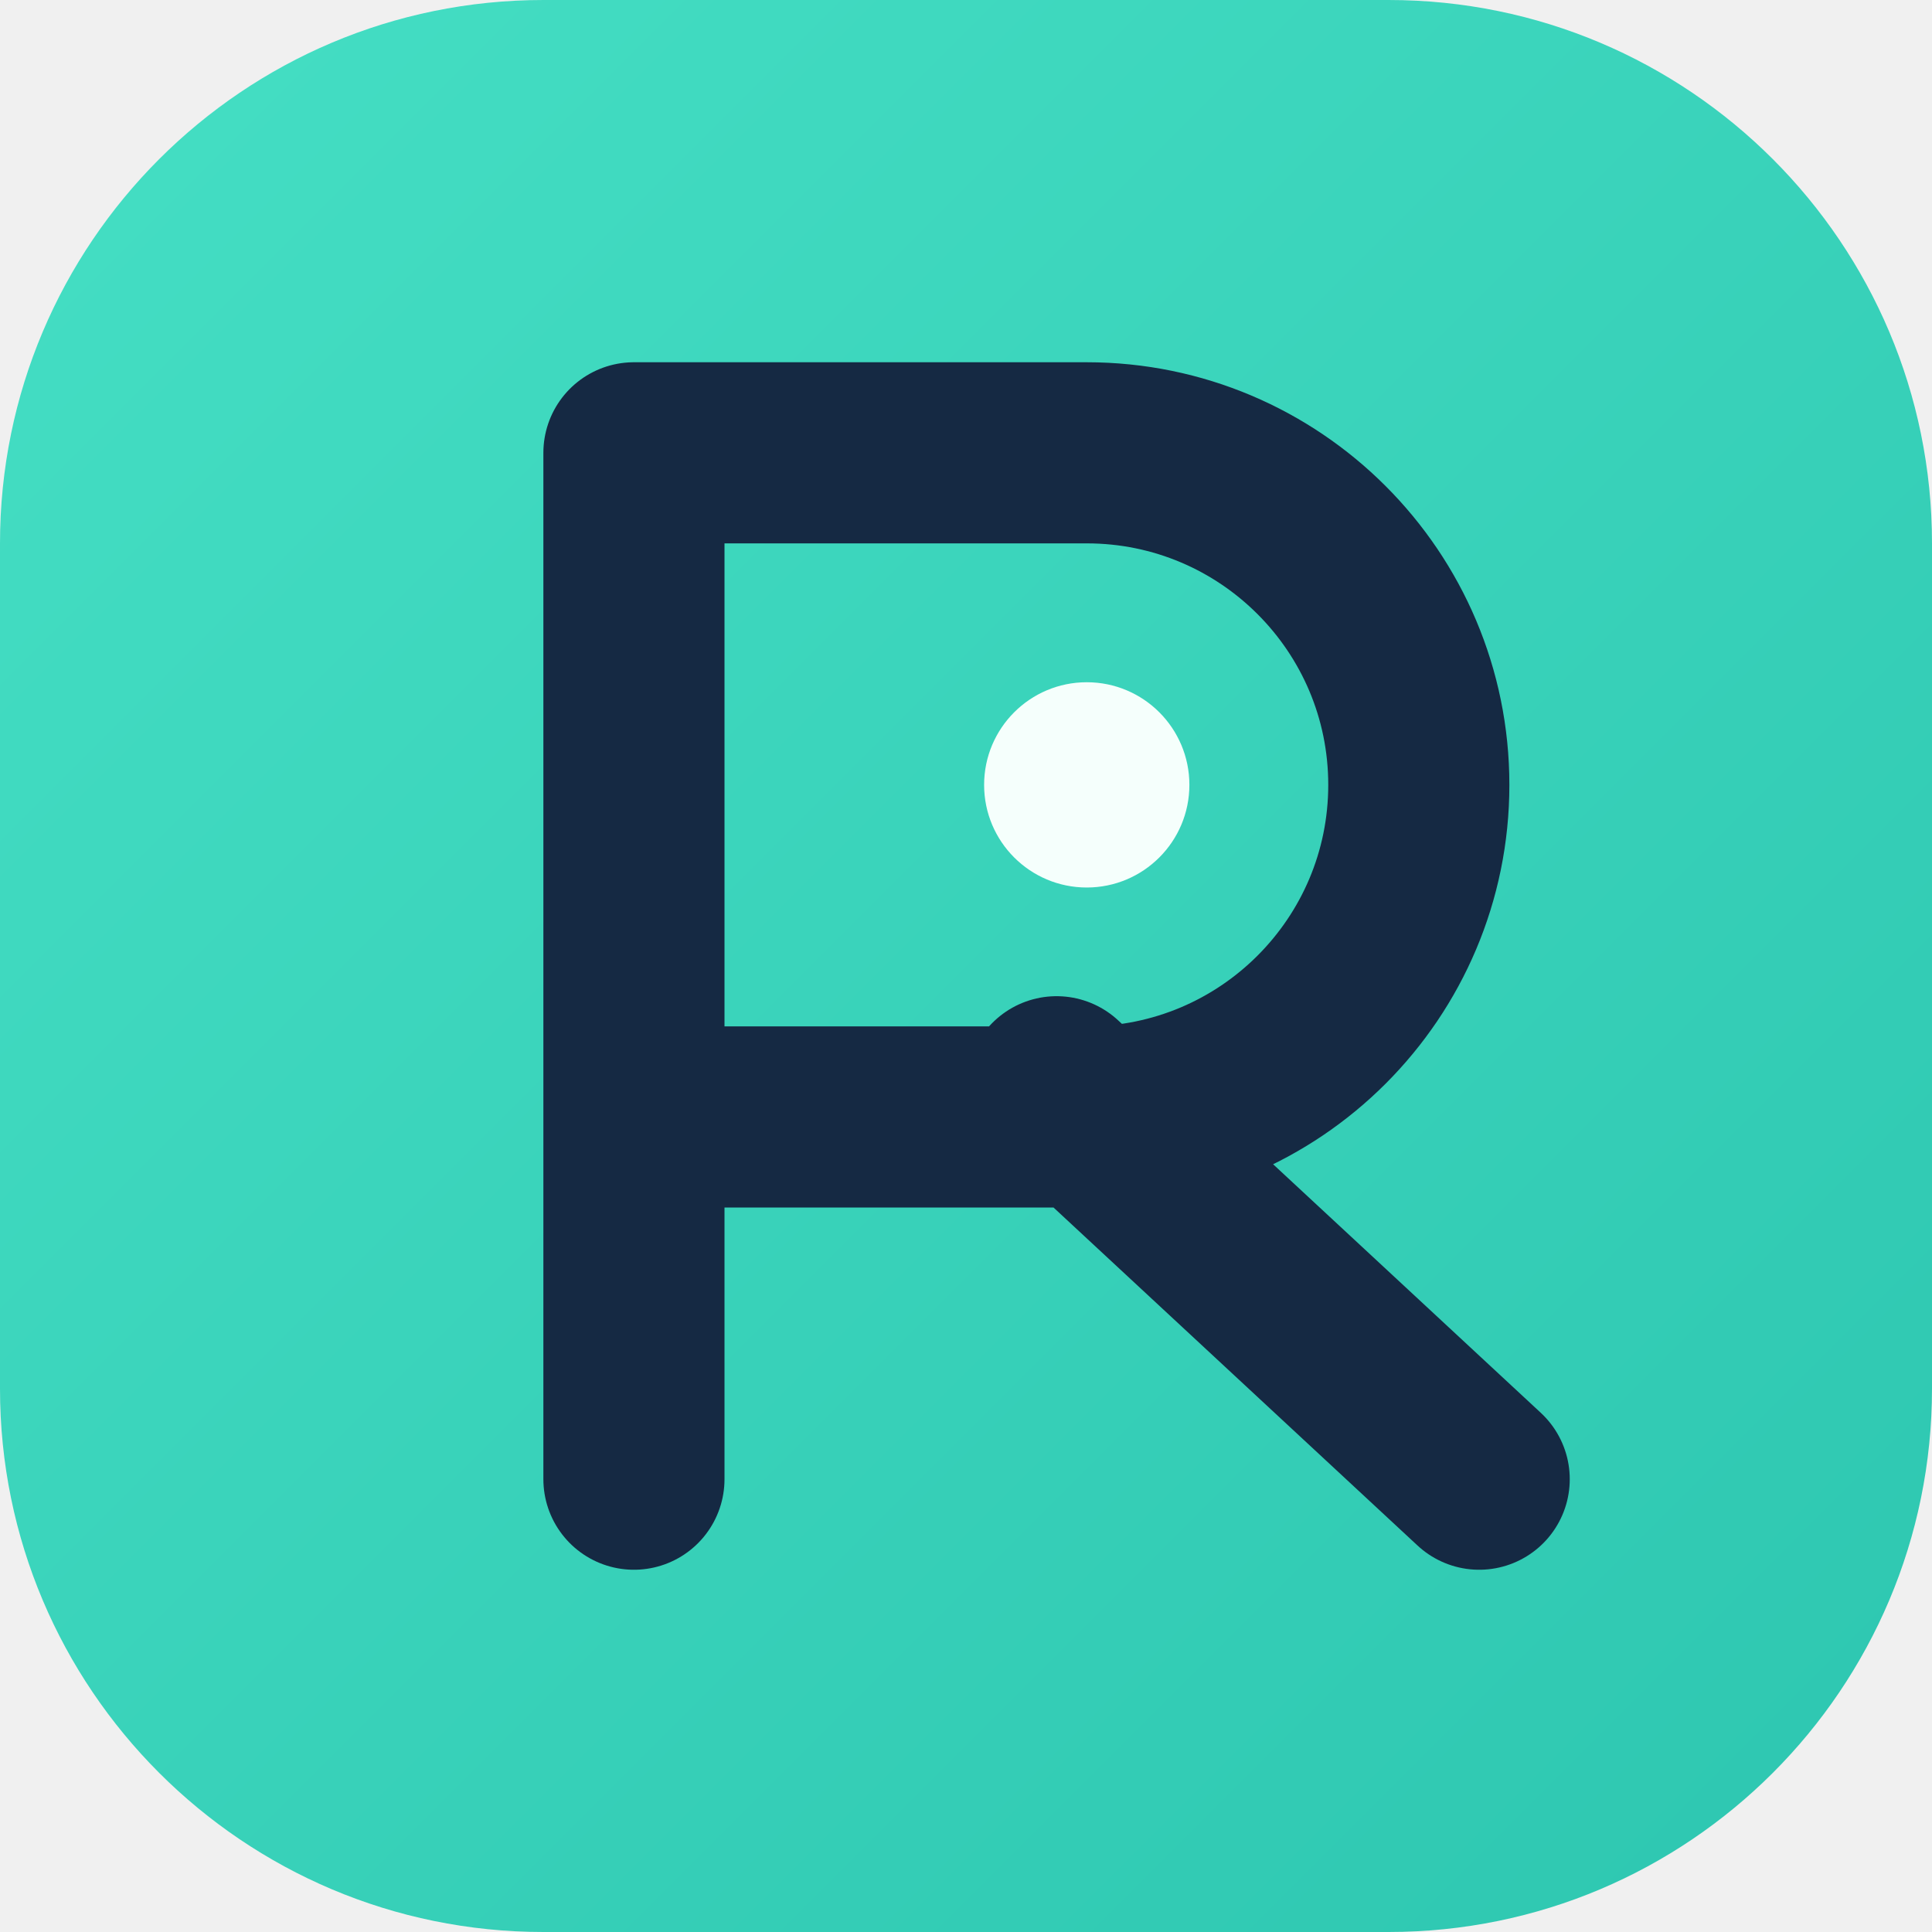
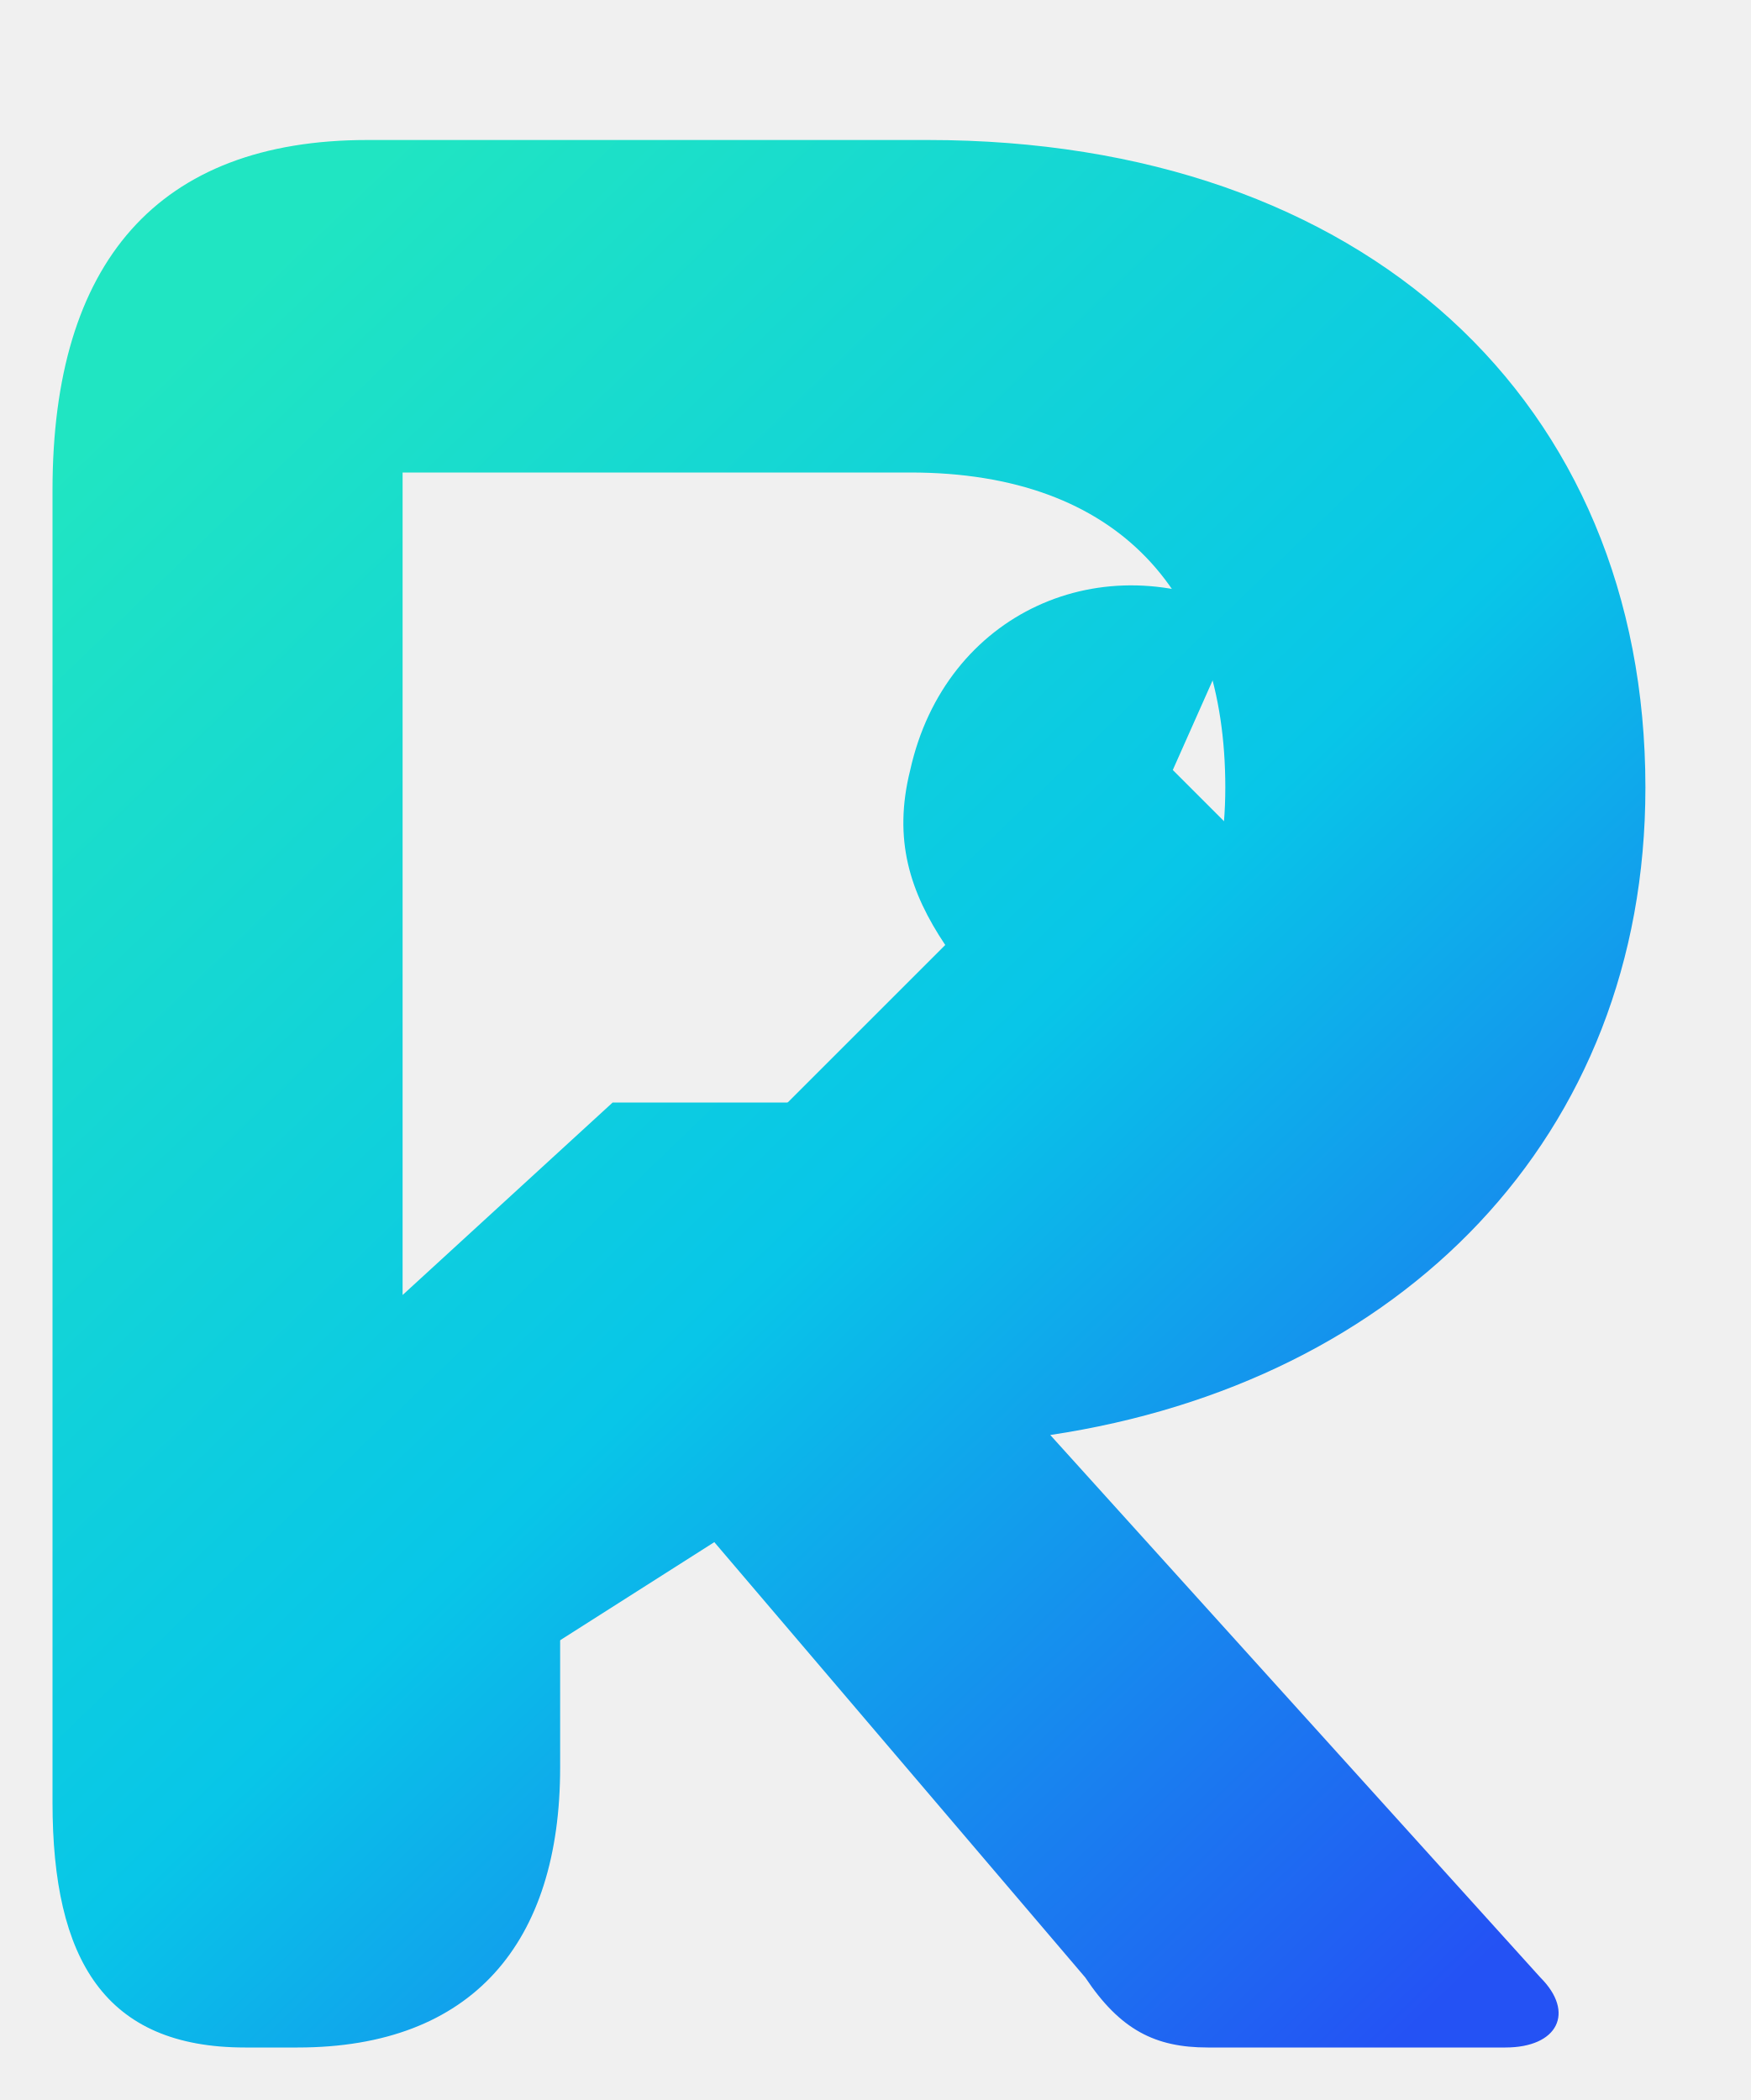
- <svg xmlns="http://www.w3.org/2000/svg" viewBox="0 0 64 64">
+ <svg xmlns="http://www.w3.org/2000/svg" viewBox="0 0 100 120" fill="none">
  <defs>
-     <linearGradient id="tile" x1="0" y1="0" x2="1" y2="1">
-       <stop offset="0" stop-color="#45dfc4" />
-       <stop offset="1" stop-color="#2dc6b0" />
+     <linearGradient id="repapp-gradient" x1="10" y1="20" x2="92" y2="105" gradientUnits="userSpaceOnUse">
+       <stop offset="0" stop-color="#20e5c2" />
+       <stop offset="0.52" stop-color="#08c6e8" />
+       <stop offset="1" stop-color="#2452f4" />
    </linearGradient>
+     <mask id="letter-counter" maskUnits="userSpaceOnUse" x="0" y="0" width="100" height="120">
+       <rect width="100" height="120" fill="#fff" />
+       <path d="M23 27h29c12 0 18 7 18 18s-7 18-19 18H35L23 74V27Z" fill="#000" />
+     </mask>
  </defs>
-   <rect width="64" height="64" rx="18" fill="url(#tile)" />
-   <path d="M21 49V15h15a11 11 0 0 1 0 22H21m14-1 14 13" fill="none" stroke="#152943" stroke-width="6" stroke-linecap="round" stroke-linejoin="round" />
-   <circle cx="36" cy="26" r="3.4" fill="#f5fffc" />
+   <path d="M21 8h32c25 0 41 15 41 37 0 20-14 34-34 37l28 31c2 2 1 4-2 4H69c-3 0-5-1-7-4L39 86h-7v15c0 10-5 16-15 16h-3C6 117 3 112 3 103V28C3 15 9 8 21 8Z" fill="url(#repapp-gradient)" mask="url(#letter-counter)" />
+   <path d="M71 35c-8-4-17 0-19 9-1 4 0 7 2 10L31 77l-8 11 7 7 11-7 24-25c3 2 7 3 11 1 8-3 11-12 7-20l-8 8-8-8 4-9Z" fill="url(#repapp-gradient)" />
</svg>
